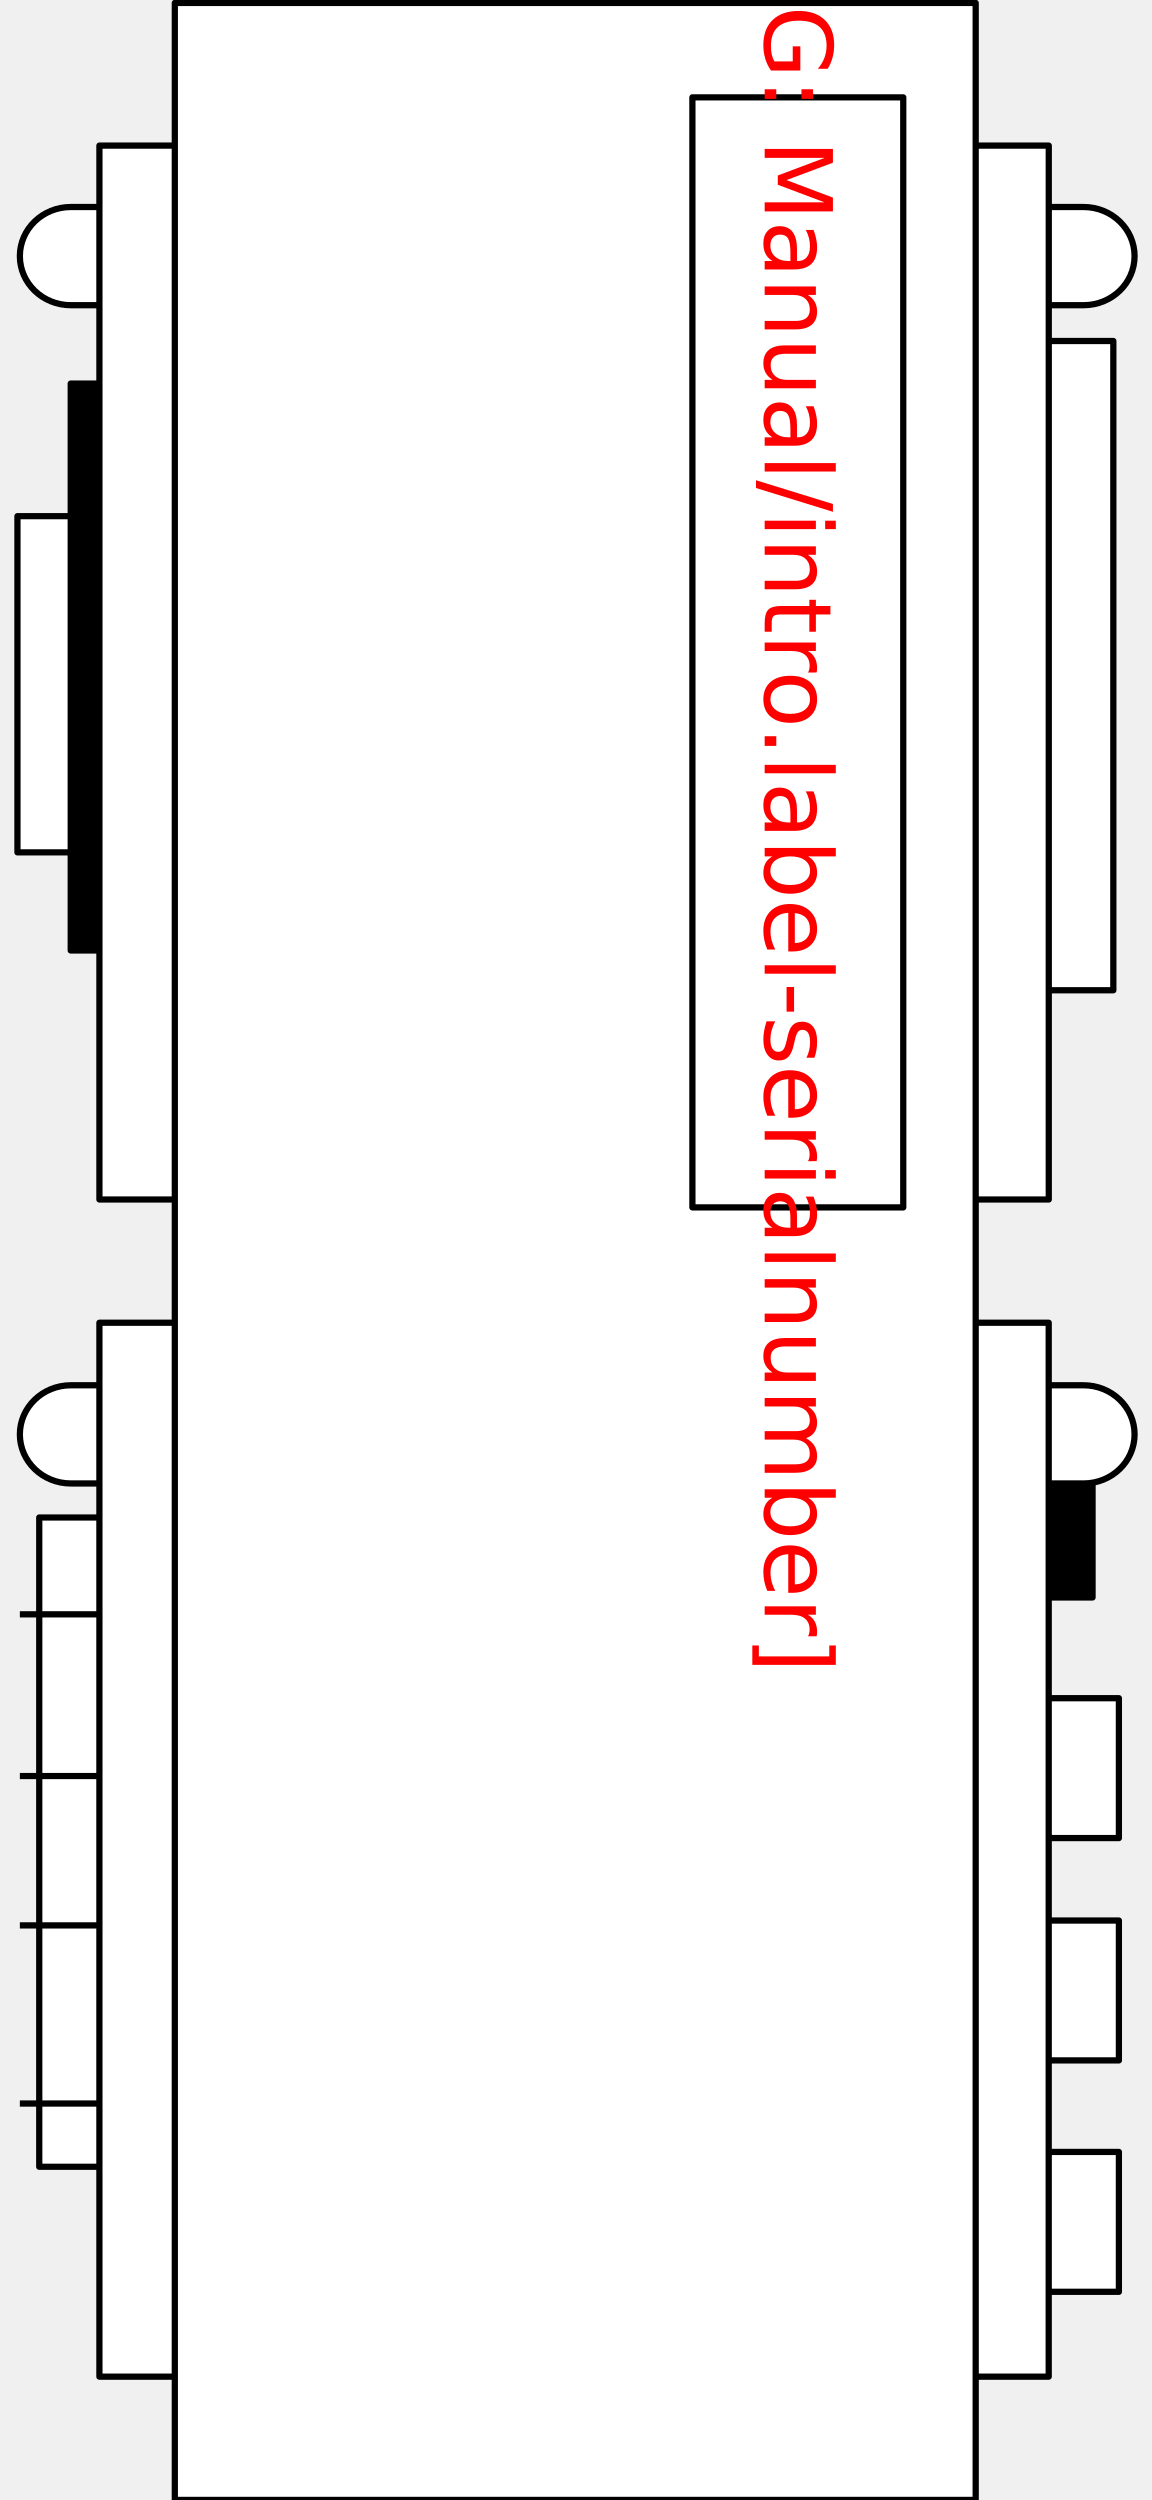
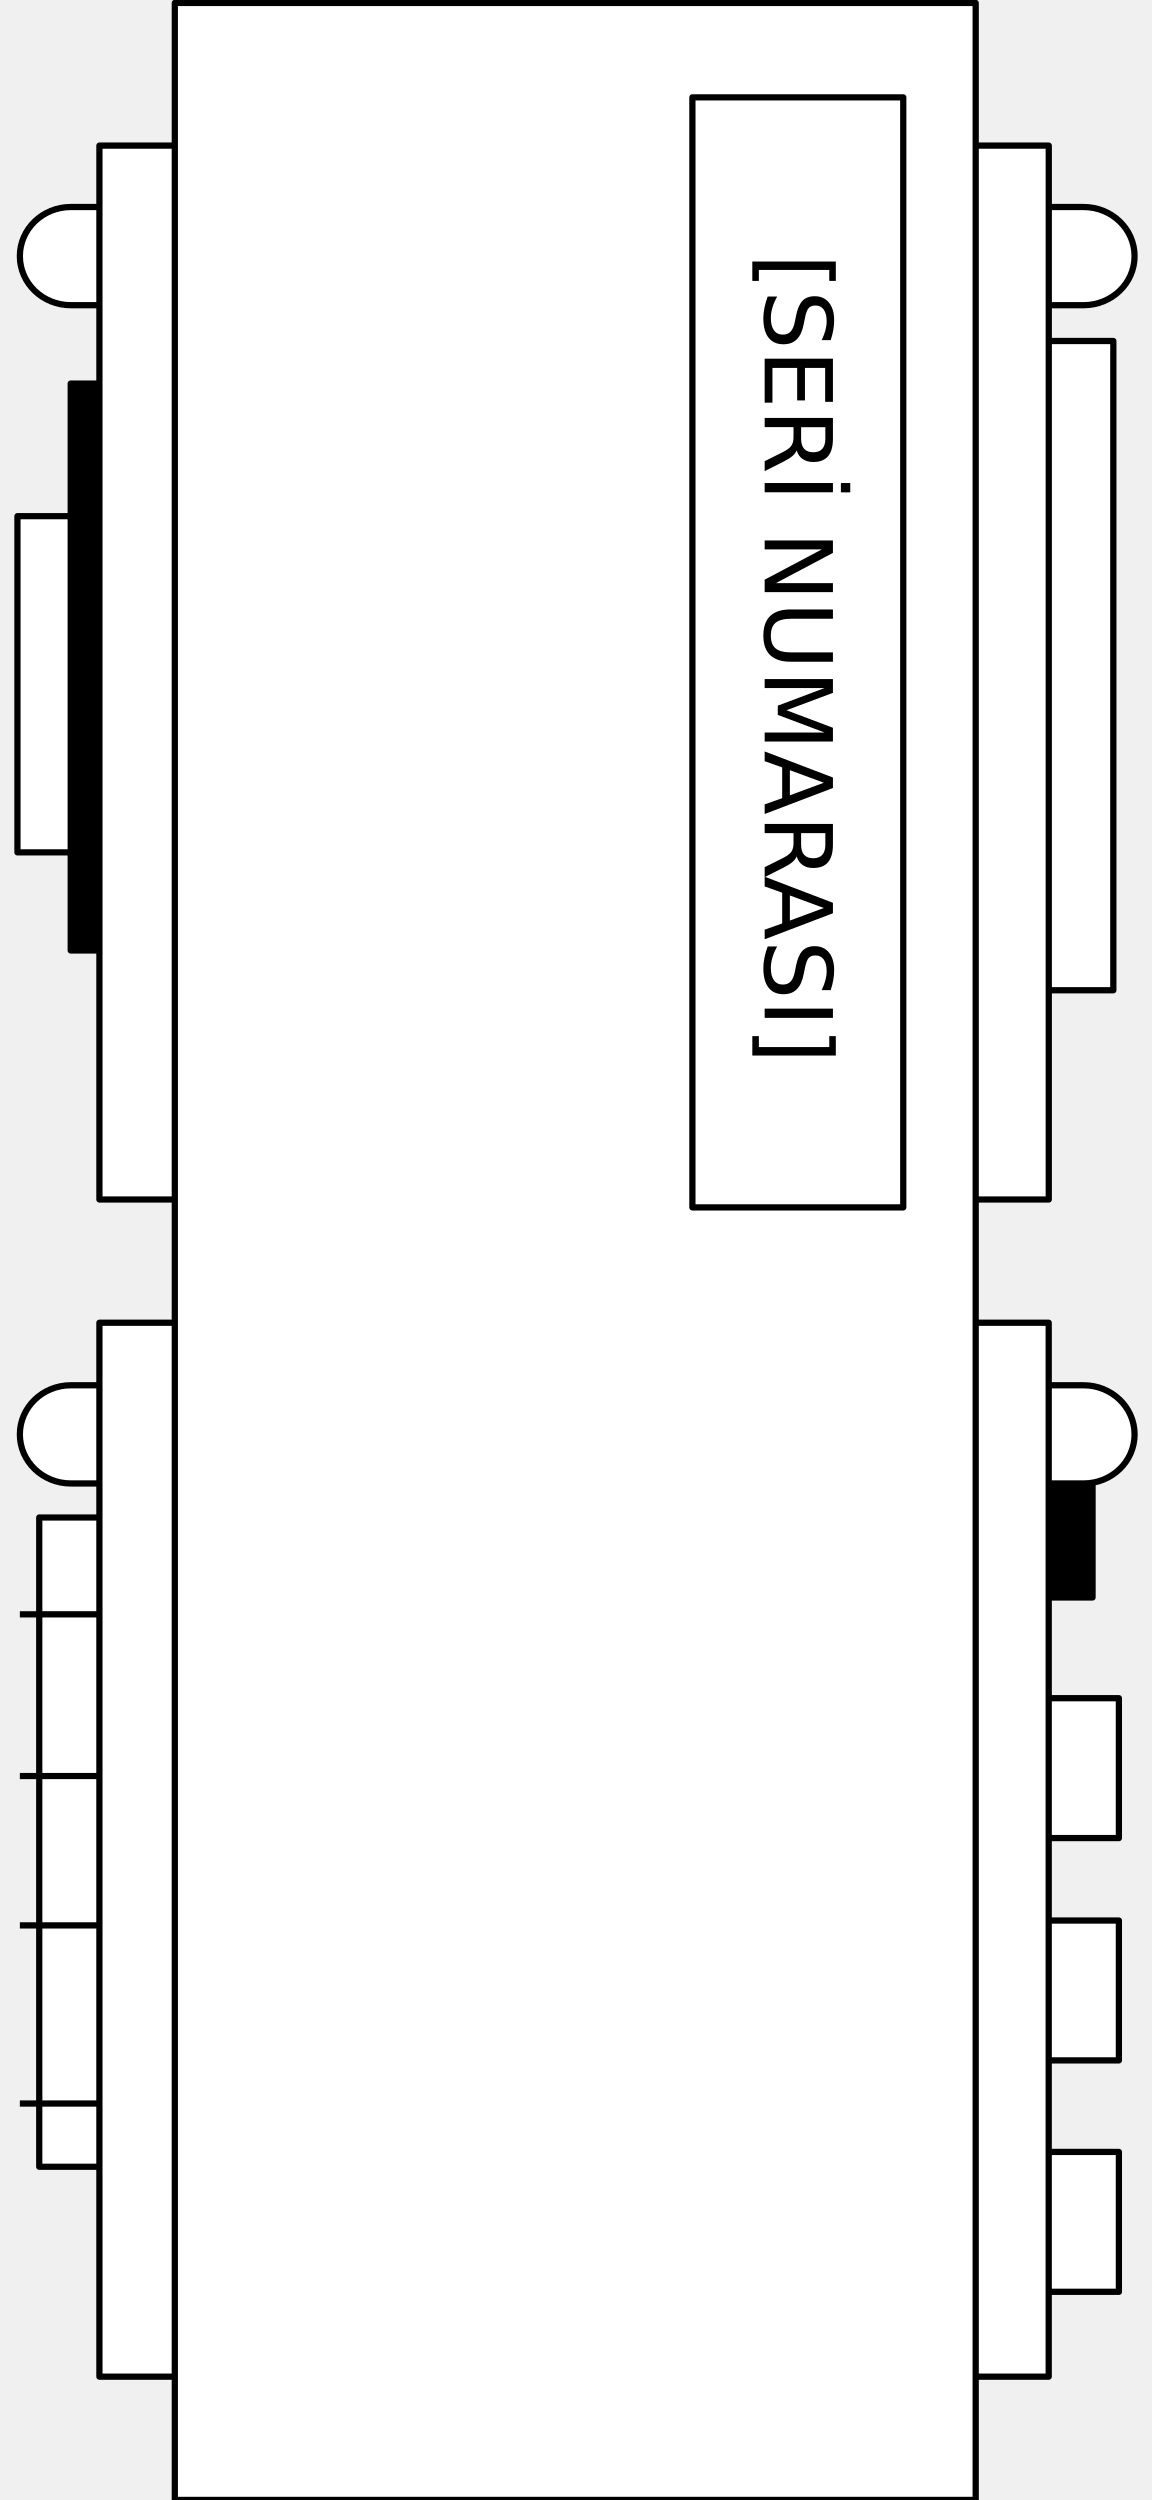
<svg xmlns="http://www.w3.org/2000/svg" id="svg97" stroke-miterlimit="10" stroke-linecap="square" stroke="none" fill="none" viewBox="0.0 0.0 369.0 801.0" version="1.1">
  <defs id="defs101" />
  <clipPath id="p.0">
    <path id="path2" clip-rule="nonzero" d="m0 0l369.0 0l0 801.0l-369.0 0l0 -801.0z" />
  </clipPath>
  <g id="g91" clip-path="url(#p.0)">
    <path style="fill:#000000;fill-opacity:0;fill-rule:nonzero" id="path5" d="M 0,0 H 369.108 V 801.916 H 0 Z" />
    <path style="fill:#000000;fill-rule:nonzero" id="path7" d="m 248.575,444.265 h 101.48 v 67.559 H 248.575 Z" />
    <path style="fill-rule:nonzero;stroke:#000000;stroke-width:2;stroke-linecap:butt;stroke-linejoin:round" id="path9" d="m 248.575,444.265 h 101.48 v 67.559 H 248.575 Z" />
    <path style="fill:#ffffff;fill-rule:nonzero" id="path11" d="m 289.405,109.255 h 67.307 v 208.031 h -67.307 z" />
    <path style="fill-rule:nonzero;stroke:#000000;stroke-width:2;stroke-linecap:butt;stroke-linejoin:round" id="path13" d="m 289.405,109.255 h 67.307 v 208.031 h -67.307 z" />
    <path style="fill:#ffffff;fill-rule:nonzero" id="path15" d="M 5.59,165.383 H 53.306 V 273.1 H 5.59 Z" />
    <path style="fill-rule:nonzero;stroke:#000000;stroke-width:2;stroke-linecap:butt;stroke-linejoin:round" id="path17" d="M 5.59,165.383 H 53.306 V 273.1 H 5.59 Z" />
    <path style="fill:#ffffff;fill-rule:nonzero" id="path19" d="m 278.362,66.328 h 68.828 v 0 c 9.017,0 16.326,7.042 16.326,15.729 0,8.687 -7.309,15.729 -16.326,15.729 h -68.828 v 0 c -9.017,0 -16.326,-7.042 -16.326,-15.729 0,-8.687 7.309,-15.729 16.326,-15.729 z" />
    <path style="fill-rule:nonzero;stroke:#000000;stroke-width:2;stroke-linecap:butt;stroke-linejoin:round" id="path21" d="m 278.362,66.328 h 68.828 v 0 c 9.017,0 16.326,7.042 16.326,15.729 0,8.687 -7.309,15.729 -16.326,15.729 h -68.828 v 0 c -9.017,0 -16.326,-7.042 -16.326,-15.729 0,-8.687 7.309,-15.729 16.326,-15.729 z" />
    <path style="fill:#ffffff;fill-rule:nonzero" id="path23" d="m 12.575,486.205 h 67.307 v 208.031 h -67.307 z" />
    <path style="fill-rule:nonzero;stroke:#000000;stroke-width:2;stroke-linecap:butt;stroke-linejoin:round" id="path25" d="m 12.575,486.205 h 67.307 v 208.031 h -67.307 z" />
    <path style="fill:#ffffff;fill-rule:nonzero" id="path27" d="m 243.869,46.651 h 92.157 V 384.32 h -92.157 z" />
    <path style="fill-rule:nonzero;stroke:#000000;stroke-width:2;stroke-linecap:butt;stroke-linejoin:round" id="path29" d="m 243.869,46.651 h 92.157 V 384.32 h -92.157 z" />
    <path style="fill:#000000;fill-rule:nonzero" id="path31" d="M 22.659,122.898 H 101.746 V 304.535 H 22.659 Z" />
    <path style="fill-rule:nonzero;stroke:#000000;stroke-width:2;stroke-linecap:butt;stroke-linejoin:round" id="path33" d="M 22.659,122.898 H 101.746 V 304.535 H 22.659 Z" />
    <path style="fill:#ffffff;fill-rule:nonzero" id="path35" d="m 22.689,66.328 h 68.828 v 0 c 9.017,0 16.326,7.042 16.326,15.729 0,8.687 -7.309,15.729 -16.326,15.729 h -68.828 v 0 c -9.017,0 -16.326,-7.042 -16.326,-15.729 0,-8.687 7.309,-15.729 16.326,-15.729 z" />
    <path style="fill-rule:nonzero;stroke:#000000;stroke-width:2;stroke-linecap:butt;stroke-linejoin:round" id="path37" d="m 22.689,66.328 h 68.828 v 0 c 9.017,0 16.326,7.042 16.326,15.729 0,8.687 -7.309,15.729 -16.326,15.729 h -68.828 v 0 c -9.017,0 -16.326,-7.042 -16.326,-15.729 0,-8.687 7.309,-15.729 16.326,-15.729 z" />
    <path style="fill:#ffffff;fill-rule:nonzero" id="path39" d="m 22.689,443.843 h 68.828 v 0 c 9.017,0 16.326,7.042 16.326,15.729 0,8.687 -7.309,15.729 -16.326,15.729 h -68.828 v 0 c -9.017,0 -16.326,-7.042 -16.326,-15.729 0,-8.687 7.309,-15.729 16.326,-15.729 z" />
    <path style="fill-rule:nonzero;stroke:#000000;stroke-width:2;stroke-linecap:butt;stroke-linejoin:round" id="path41" d="m 22.689,443.843 h 68.828 v 0 c 9.017,0 16.326,7.042 16.326,15.729 0,8.687 -7.309,15.729 -16.326,15.729 h -68.828 v 0 c -9.017,0 -16.326,-7.042 -16.326,-15.729 0,-8.687 7.309,-15.729 16.326,-15.729 z" />
    <path style="fill:#ffffff;fill-rule:nonzero" id="path43" d="M 31.854,46.651 H 86.814 V 384.32 H 31.854 Z" />
    <path style="fill-rule:nonzero;stroke:#000000;stroke-width:2;stroke-linecap:butt;stroke-linejoin:round" id="path45" d="M 31.854,46.651 H 86.814 V 384.32 H 31.854 Z" />
    <path style="fill:#ffffff;fill-rule:nonzero" id="path47" d="m 278.364,443.843 h 68.828 v 0 c 9.017,0 16.326,7.042 16.326,15.729 0,8.687 -7.309,15.729 -16.326,15.729 h -68.828 v 0 c -9.017,0 -16.326,-7.042 -16.326,-15.729 0,-8.687 7.309,-15.729 16.326,-15.729 z" />
    <path style="fill-rule:nonzero;stroke:#000000;stroke-width:2;stroke-linecap:butt;stroke-linejoin:round" id="path49" d="m 278.364,443.843 h 68.828 v 0 c 9.017,0 16.326,7.042 16.326,15.729 0,8.687 -7.309,15.729 -16.326,15.729 h -68.828 v 0 c -9.017,0 -16.326,-7.042 -16.326,-15.729 0,-8.687 7.309,-15.729 16.326,-15.729 z" />
    <path style="fill:#ffffff;fill-rule:nonzero" id="path51" d="M 251.847,615.338 H 358.492 V 660.157 H 251.847 Z" />
    <path style="fill-rule:nonzero;stroke:#000000;stroke-width:2;stroke-linecap:butt;stroke-linejoin:round" id="path53" d="M 251.847,615.338 H 358.492 V 660.157 H 251.847 Z" />
    <path style="fill:#ffffff;fill-rule:nonzero" id="path55" d="m 251.847,544.102 h 106.646 v 44.819 H 251.847 Z" />
    <path style="fill-rule:nonzero;stroke:#000000;stroke-width:2;stroke-linecap:butt;stroke-linejoin:round" id="path57" d="m 251.847,544.102 h 106.646 v 44.819 H 251.847 Z" />
    <path style="fill:#ffffff;fill-rule:nonzero" id="path59" d="m 251.847,689.48 h 106.646 v 44.819 H 251.847 Z" />
    <path style="fill-rule:nonzero;stroke:#000000;stroke-width:2;stroke-linecap:butt;stroke-linejoin:round" id="path61" d="m 251.847,689.48 h 106.646 v 44.819 H 251.847 Z" />
    <path style="fill:#000000;fill-opacity:0;fill-rule:nonzero" id="path63" d="m 6.362,517.228 h 24.882" />
    <path style="fill-rule:nonzero;stroke:#000000;stroke-width:2;stroke-linecap:butt;stroke-linejoin:round" id="path65" d="m 6.362,517.228 h 24.882" />
    <path style="fill:#000000;fill-opacity:0;fill-rule:nonzero" id="path67" d="m 6.362,569.038 h 24.882" />
    <path style="fill-rule:nonzero;stroke:#000000;stroke-width:2;stroke-linecap:butt;stroke-linejoin:round" id="path69" d="m 6.362,569.038 h 24.882" />
    <path style="fill:#000000;fill-opacity:0;fill-rule:nonzero" id="path71" d="m 6.362,616.895 h 24.882" />
    <path style="fill-rule:nonzero;stroke:#000000;stroke-width:2;stroke-linecap:butt;stroke-linejoin:round" id="path73" d="m 6.362,616.895 h 24.882" />
    <path style="fill:#000000;fill-opacity:0;fill-rule:nonzero" id="path75" d="M 6.362,673.976 H 32" />
    <path style="fill-rule:nonzero;stroke:#000000;stroke-width:2;stroke-linecap:butt;stroke-linejoin:round" id="path77" d="M 6.362,673.976 H 32" />
    <path style="fill:#ffffff;fill-rule:nonzero" id="path79" d="m 31.85,423.808 h 304.158 V 761.478 H 31.85 Z" />
    <path style="fill-rule:nonzero;stroke:#000000;stroke-width:2;stroke-linecap:butt;stroke-linejoin:round" id="path81" d="m 31.85,423.808 h 304.158 V 761.478 H 31.85 Z" />
    <path style="fill:#ffffff;fill-rule:nonzero" id="path83" d="M 56.011,0.942 H 312.61 V 800.974 H 56.011 Z" />
    <path style="fill-rule:nonzero;stroke:#000000;stroke-width:2;stroke-linecap:butt;stroke-linejoin:round" id="path85" d="M 56.011,0.942 H 312.61 V 800.974 H 56.011 Z" />
    <path style="fill:#000000;fill-opacity:0;fill-rule:nonzero" id="path87" d="M 289.404,31.199 V 346.853 H 221.845 V 31.199 Z" />
    <path style="fill-rule:nonzero;stroke:#000000;stroke-width:2;stroke-linecap:butt;stroke-linejoin:round" id="path89" d="M 289.404,31.199 V 386.853 H 221.845 V 31.199 Z" />
  </g>
-   <g id="text95" style="font-size:30px;font-family:sans-serif;text-anchor:middle;fill:#000000" transform="rotate(90)" aria-label="[MISSING: Manual/intro.label-serialnumber]">
-     <path id="path105" style="fill:#ff0000" d="m -111.441,-267.793 h 6.211 v 2.095 h -3.516 v 22.559 h 3.516 v 2.095 h -6.211 z" />
-     <path id="path107" style="fill:#ff0000" d="m -99.356,-266.87 h 4.409 l 5.581,14.883 5.61,-14.883 h 4.409 V -245 h -2.886 v -19.204 l -5.64,15 h -2.974 l -5.64,-15 V -245 h -2.871 z" />
-     <path id="path109" style="fill:#ff0000" d="m -73.458,-266.87 h 2.959 V -245 h -2.959 z" />
-     <path id="path111" style="fill:#ff0000" d="m -51.5,-266.152 v 2.886 q -1.685,-0.806 -3.179,-1.201 -1.494,-0.396 -2.886,-0.396 -2.417,0 -3.735,0.938 -1.304,0.938 -1.304,2.666 0,1.45 0.864,2.197 0.879,0.732 3.311,1.187 l 1.787,0.366 q 3.311,0.63 4.878,2.227 1.582,1.582 1.582,4.248 0,3.179 -2.139,4.819 -2.124,1.641 -6.24,1.641 -1.553,0 -3.311,-0.352 -1.743,-0.352 -3.618,-1.04 v -3.047 q 1.802,1.011 3.53,1.523 1.729,0.513 3.398,0.513 2.534,0 3.911,-0.996 1.377,-0.996 1.377,-2.842 0,-1.611 -0.996,-2.52 -0.981,-0.908 -3.237,-1.362 l -1.802,-0.352 q -3.311,-0.659 -4.79,-2.065 -1.479,-1.406 -1.479,-3.911 0,-2.9 2.036,-4.57 2.051,-1.67 5.64,-1.67 1.538,0 3.135,0.278 1.597,0.278 3.267,0.835 z" />
-     <path id="path113" style="fill:#ff0000" d="m -32.457,-266.152 v 2.886 q -1.685,-0.806 -3.179,-1.201 -1.494,-0.396 -2.886,-0.396 -2.417,0 -3.735,0.938 -1.304,0.938 -1.304,2.666 0,1.45 0.864,2.197 0.879,0.732 3.311,1.187 l 1.787,0.366 q 3.311,0.63 4.878,2.227 1.582,1.582 1.582,4.248 0,3.179 -2.139,4.819 -2.124,1.641 -6.24,1.641 -1.553,0 -3.311,-0.352 -1.743,-0.352 -3.618,-1.04 v -3.047 q 1.802,1.011 3.53,1.523 1.729,0.513 3.398,0.513 2.534,0 3.911,-0.996 1.377,-0.996 1.377,-2.842 0,-1.611 -0.996,-2.52 -0.981,-0.908 -3.237,-1.362 l -1.802,-0.352 q -3.311,-0.659 -4.79,-2.065 -1.479,-1.406 -1.479,-3.911 0,-2.9 2.036,-4.57 2.051,-1.67 5.64,-1.67 1.538,0 3.135,0.278 1.597,0.278 3.267,0.835 z" />
-     <path id="path115" style="fill:#ff0000" d="m -26.524,-266.87 h 2.959 V -245 h -2.959 z" />
-     <path id="path117" style="fill:#ff0000" d="m -17.677,-266.87 h 3.984 l 9.697,18.296 v -18.296 h 2.871 V -245 h -3.984 l -9.697,-18.296 V -245 h -2.871 z" />
-     <path id="path119" style="fill:#ff0000" d="m 19.677,-248.12 v -5.874 h -4.834 v -2.432 h 7.764 v 9.39 q -1.714,1.216 -3.779,1.846 -2.065,0.615 -4.409,0.615 -5.127,0 -8.027,-2.988 -2.886,-3.003 -2.886,-8.35 0,-5.361 2.886,-8.35 2.9,-3.003 8.027,-3.003 2.139,0 4.058,0.527 1.934,0.527 3.56,1.553 v 3.149 q -1.641,-1.392 -3.486,-2.095 -1.846,-0.703 -3.882,-0.703 -4.014,0 -6.035,2.241 -2.007,2.241 -2.007,6.68 0,4.424 2.007,6.665 2.021,2.241 6.035,2.241 1.567,0 2.798,-0.264 1.23,-0.278 2.212,-0.85 z" />
-     <path id="path121" style="fill:#ff0000" d="m 28.598,-248.721 h 3.091 V -245 h -3.091 z m 0,-11.792 h 3.091 v 3.721 h -3.091 z" />
-     <path id="path123" style="fill:#ff0000" d="m 47.714,-266.87 h 4.409 l 5.581,14.883 5.61,-14.883 h 4.409 V -245 h -2.886 v -19.204 l -5.64,15 h -2.974 l -5.64,-15 V -245 h -2.871 z" />
-     <path id="path125" style="fill:#ff0000" d="m 80.951,-253.247 q -3.267,0 -4.526,0.747 -1.26,0.747 -1.26,2.549 0,1.436 0.938,2.285 0.952,0.835 2.578,0.835 2.241,0 3.589,-1.582 1.362,-1.597 1.362,-4.233 v -0.601 z m 5.376,-1.113 V -245 h -2.695 v -2.49 q -0.923,1.494 -2.3,2.212 -1.377,0.703 -3.369,0.703 -2.52,0 -4.014,-1.406 -1.479,-1.421 -1.479,-3.794 0,-2.769 1.846,-4.175 1.86,-1.406 5.537,-1.406 h 3.779 v -0.264 q 0,-1.86 -1.23,-2.871 -1.216,-1.025 -3.428,-1.025 -1.406,0 -2.739,0.337 -1.333,0.337 -2.563,1.011 v -2.49 q 1.479,-0.571 2.871,-0.85 1.392,-0.293 2.71,-0.293 3.56,0 5.317,1.846 1.758,1.846 1.758,5.596 z" />
-     <path id="path127" style="fill:#ff0000" d="M 105.531,-254.902 V -245 h -2.695 v -9.814 q 0,-2.329 -0.908,-3.486 -0.908,-1.157 -2.725,-1.157 -2.183,0 -3.442,1.392 -1.26,1.392 -1.26,3.794 V -245 h -2.71 v -16.406 h 2.71 v 2.549 q 0.967,-1.479 2.271,-2.212 1.318,-0.732 3.032,-0.732 2.827,0 4.277,1.758 1.45,1.743 1.45,5.142 z" />
-     <path id="path129" style="fill:#ff0000" d="m 110.658,-251.475 v -9.932 h 2.695 v 9.829 q 0,2.329 0.908,3.501 0.908,1.157 2.725,1.157 2.183,0 3.442,-1.392 1.274,-1.392 1.274,-3.794 v -9.302 h 2.695 V -245 h -2.695 v -2.52 q -0.981,1.494 -2.285,2.227 -1.289,0.718 -3.003,0.718 -2.827,0 -4.292,-1.758 -1.465,-1.758 -1.465,-5.142 z m 6.782,-10.327 z" />
-     <path id="path131" style="fill:#ff0000" d="m 137.436,-253.247 q -3.267,0 -4.526,0.747 -1.26,0.747 -1.26,2.549 0,1.436 0.938,2.285 0.952,0.835 2.578,0.835 2.241,0 3.589,-1.582 1.362,-1.597 1.362,-4.233 v -0.601 z m 5.376,-1.113 V -245 h -2.695 v -2.49 q -0.923,1.494 -2.3,2.212 -1.377,0.703 -3.369,0.703 -2.52,0 -4.014,-1.406 -1.479,-1.421 -1.479,-3.794 0,-2.769 1.846,-4.175 1.86,-1.406 5.537,-1.406 h 3.779 v -0.264 q 0,-1.86 -1.23,-2.871 -1.216,-1.025 -3.428,-1.025 -1.406,0 -2.739,0.337 -1.333,0.337 -2.563,1.011 v -2.49 q 1.48,-0.571 2.871,-0.85 1.392,-0.293 2.71,-0.293 3.56,0 5.317,1.846 1.758,1.846 1.758,5.596 z" />
-     <path id="path133" style="fill:#ff0000" d="m 148.378,-267.793 h 2.695 V -245 h -2.695 z" />
-     <path id="path135" style="fill:#ff0000" d="m 161.488,-266.87 h 2.49 l -7.617,24.653 h -2.49 z" />
-     <path id="path137" style="fill:#ff0000" d="m 166.835,-261.406 h 2.695 V -245 h -2.695 z m 0,-6.387 h 2.695 v 3.413 h -2.695 z" />
-     <path id="path139" style="fill:#ff0000" d="M 188.793,-254.902 V -245 h -2.695 v -9.814 q 0,-2.329 -0.908,-3.486 -0.908,-1.157 -2.725,-1.157 -2.183,0 -3.442,1.392 -1.26,1.392 -1.26,3.794 V -245 h -2.71 v -16.406 h 2.71 v 2.549 q 0.967,-1.479 2.271,-2.212 1.318,-0.732 3.032,-0.732 2.827,0 4.277,1.758 1.45,1.743 1.45,5.142 z" />
-     <path id="path141" style="fill:#ff0000" d="m 196.864,-266.064 v 4.658 h 5.552 v 2.095 h -5.552 v 8.906 q 0,2.007 0.542,2.578 0.557,0.571 2.241,0.571 h 2.769 V -245 h -2.769 q -3.12,0 -4.307,-1.157 -1.187,-1.172 -1.187,-4.248 v -8.906 h -1.978 v -2.095 h 1.978 v -4.658 z" />
-     <path id="path143" style="fill:#ff0000" d="m 215.482,-258.887 q -0.454,-0.264 -0.996,-0.381 -0.527,-0.132 -1.172,-0.132 -2.285,0 -3.516,1.494 -1.216,1.479 -1.216,4.263 V -245 h -2.71 v -16.406 h 2.71 v 2.549 q 0.85,-1.494 2.212,-2.212 1.362,-0.732 3.311,-0.732 0.278,0 0.615,0.044 0.337,0.029 0.747,0.103 z" />
-     <path id="path145" style="fill:#ff0000" d="m 224.052,-259.517 q -2.168,0 -3.428,1.699 -1.26,1.685 -1.26,4.629 0,2.944 1.245,4.644 1.26,1.685 3.442,1.685 2.153,0 3.413,-1.699 1.26,-1.699 1.26,-4.629 0,-2.915 -1.26,-4.614 -1.26,-1.714 -3.413,-1.714 z m 0,-2.285 q 3.516,0 5.522,2.285 2.007,2.285 2.007,6.328 0,4.028 -2.007,6.328 -2.007,2.285 -5.522,2.285 -3.53,0 -5.537,-2.285 -1.992,-2.3 -1.992,-6.328 0,-4.043 1.992,-6.328 2.007,-2.285 5.537,-2.285 z" />
-     <path id="path147" style="fill:#ff0000" d="m 235.888,-248.721 h 3.091 V -245 h -3.091 z" />
-     <path id="path149" style="fill:#ff0000" d="m 245.058,-267.793 h 2.695 V -245 h -2.695 z" />
-     <path id="path151" style="fill:#ff0000" d="m 260.834,-253.247 q -3.267,0 -4.526,0.747 -1.26,0.747 -1.26,2.549 0,1.436 0.938,2.285 0.952,0.835 2.578,0.835 2.241,0 3.589,-1.582 1.362,-1.597 1.362,-4.233 v -0.601 z m 5.376,-1.113 V -245 h -2.695 v -2.49 q -0.923,1.494 -2.3,2.212 -1.377,0.703 -3.369,0.703 -2.52,0 -4.014,-1.406 -1.479,-1.421 -1.479,-3.794 0,-2.769 1.846,-4.175 1.86,-1.406 5.537,-1.406 h 3.779 v -0.264 q 0,-1.86 -1.23,-2.871 -1.216,-1.025 -3.428,-1.025 -1.406,0 -2.739,0.337 -1.333,0.337 -2.563,1.011 v -2.49 q 1.479,-0.571 2.871,-0.85 1.392,-0.293 2.71,-0.293 3.56,0 5.317,1.846 1.758,1.846 1.758,5.596 z" />
-     <path id="path153" style="fill:#ff0000" d="m 283.554,-253.188 q 0,-2.974 -1.23,-4.658 -1.216,-1.699 -3.354,-1.699 -2.139,0 -3.369,1.699 -1.216,1.685 -1.216,4.658 0,2.974 1.216,4.673 1.23,1.685 3.369,1.685 2.139,0 3.354,-1.685 1.23,-1.699 1.23,-4.673 z m -9.17,-5.728 q 0.85,-1.465 2.139,-2.168 1.304,-0.718 3.105,-0.718 2.988,0 4.849,2.373 1.875,2.373 1.875,6.24 0,3.867 -1.875,6.24 -1.86,2.373 -4.849,2.373 -1.802,0 -3.105,-0.703 -1.289,-0.718 -2.139,-2.183 V -245 h -2.71 v -22.793 h 2.71 z" />
-     <path id="path155" style="fill:#ff0000" d="m 304.853,-253.877 v 1.318 h -12.393 q 0.176,2.783 1.67,4.248 1.509,1.45 4.189,1.45 1.553,0 3.003,-0.381 1.465,-0.381 2.9,-1.143 v 2.549 q -1.45,0.615 -2.974,0.938 -1.523,0.322 -3.091,0.322 -3.926,0 -6.226,-2.285 -2.285,-2.285 -2.285,-6.182 0,-4.028 2.168,-6.387 2.183,-2.373 5.874,-2.373 3.311,0 5.229,2.139 1.934,2.124 1.934,5.786 z m -2.695,-0.791 q -0.029,-2.212 -1.245,-3.53 -1.201,-1.318 -3.193,-1.318 -2.256,0 -3.618,1.274 -1.348,1.274 -1.553,3.589 z" />
-     <path id="path157" style="fill:#ff0000" d="m 309.276,-267.793 h 2.695 V -245 h -2.695 z" />
-     <path id="path159" style="fill:#ff0000" d="m 316.234,-254.419 h 7.896 v 2.402 h -7.896 z" />
-     <path id="path161" style="fill:#ff0000" d="m 338.896,-260.923 v 2.549 q -1.143,-0.586 -2.373,-0.879 -1.23,-0.293 -2.549,-0.293 -2.007,0 -3.018,0.615 -0.996,0.615 -0.996,1.846 0,0.938 0.718,1.479 0.718,0.527 2.886,1.011 l 0.923,0.205 q 2.871,0.615 4.072,1.743 1.216,1.113 1.216,3.12 0,2.285 -1.816,3.618 -1.802,1.333 -4.966,1.333 -1.318,0 -2.754,-0.264 -1.421,-0.249 -3.003,-0.762 v -2.783 q 1.494,0.776 2.944,1.172 1.45,0.381 2.871,0.381 1.904,0 2.93,-0.645 1.025,-0.659 1.025,-1.846 0,-1.099 -0.747,-1.685 -0.732,-0.586 -3.237,-1.128 l -0.938,-0.22 q -2.505,-0.527 -3.618,-1.611 -1.113,-1.099 -1.113,-3.003 0,-2.314 1.641,-3.574 1.641,-1.26 4.658,-1.26 1.494,0 2.812,0.22 1.318,0.22 2.432,0.659 z" />
-     <path id="path163" style="fill:#ff0000" d="m 358.114,-253.877 v 1.318 h -12.393 q 0.176,2.783 1.67,4.248 1.509,1.45 4.189,1.45 1.553,0 3.003,-0.381 1.465,-0.381 2.9,-1.143 v 2.549 q -1.45,0.615 -2.974,0.938 -1.523,0.322 -3.091,0.322 -3.926,0 -6.226,-2.285 -2.285,-2.285 -2.285,-6.182 0,-4.028 2.168,-6.387 2.183,-2.373 5.874,-2.373 3.311,0 5.229,2.139 1.934,2.124 1.934,5.786 z m -2.695,-0.791 q -0.029,-2.212 -1.245,-3.53 -1.201,-1.318 -3.193,-1.318 -2.256,0 -3.618,1.274 -1.348,1.274 -1.553,3.589 z" />
-     <path id="path165" style="fill:#ff0000" d="m 372.045,-258.887 q -0.454,-0.264 -0.996,-0.381 -0.527,-0.132 -1.172,-0.132 -2.285,0 -3.516,1.494 -1.216,1.479 -1.216,4.263 V -245 h -2.71 v -16.406 h 2.71 v 2.549 q 0.85,-1.494 2.212,-2.212 1.362,-0.732 3.311,-0.732 0.278,0 0.615,0.044 0.337,0.029 0.747,0.103 z" />
-     <path id="path167" style="fill:#ff0000" d="m 374.901,-261.406 h 2.695 V -245 h -2.695 z m 0,-6.387 h 2.695 v 3.413 h -2.695 z" />
-     <path id="path169" style="fill:#ff0000" d="m 390.678,-253.247 q -3.267,0 -4.526,0.747 -1.26,0.747 -1.26,2.549 0,1.436 0.938,2.285 0.952,0.835 2.578,0.835 2.241,0 3.589,-1.582 1.362,-1.597 1.362,-4.233 v -0.601 z m 5.376,-1.113 V -245 h -2.695 v -2.49 q -0.923,1.494 -2.3,2.212 -1.377,0.703 -3.369,0.703 -2.52,0 -4.014,-1.406 -1.479,-1.421 -1.479,-3.794 0,-2.769 1.846,-4.175 1.86,-1.406 5.537,-1.406 h 3.779 v -0.264 q 0,-1.86 -1.23,-2.871 -1.216,-1.025 -3.428,-1.025 -1.406,0 -2.739,0.337 -1.333,0.337 -2.563,1.011 v -2.49 q 1.479,-0.571 2.871,-0.85 1.392,-0.293 2.71,-0.293 3.56,0 5.317,1.846 1.758,1.846 1.758,5.596 z" />
-     <path id="path171" style="fill:#ff0000" d="m 401.62,-267.793 h 2.695 V -245 h -2.695 z" />
-     <path id="path173" style="fill:#ff0000" d="M 423.578,-254.902 V -245 h -2.695 v -9.814 q 0,-2.329 -0.908,-3.486 -0.908,-1.157 -2.725,-1.157 -2.183,0 -3.442,1.392 -1.26,1.392 -1.26,3.794 V -245 h -2.71 v -16.406 h 2.71 v 2.549 q 0.967,-1.479 2.271,-2.212 1.318,-0.732 3.032,-0.732 2.827,0 4.277,1.758 1.45,1.743 1.45,5.142 z" />
-     <path id="path175" style="fill:#ff0000" d="m 428.705,-251.475 v -9.932 h 2.695 v 9.829 q 0,2.329 0.908,3.501 0.908,1.157 2.725,1.157 2.183,0 3.442,-1.392 1.274,-1.392 1.274,-3.794 v -9.302 h 2.695 V -245 H 439.75 v -2.52 q -0.981,1.494 -2.285,2.227 -1.289,0.718 -3.003,0.718 -2.827,0 -4.292,-1.758 -1.465,-1.758 -1.465,-5.142 z m 6.782,-10.327 z" />
-     <path id="path177" style="fill:#ff0000" d="m 460.8,-258.257 q 1.011,-1.816 2.417,-2.681 1.406,-0.864 3.311,-0.864 2.563,0 3.955,1.802 1.392,1.787 1.392,5.098 V -245 h -2.71 v -9.814 q 0,-2.358 -0.835,-3.501 -0.835,-1.143 -2.549,-1.143 -2.095,0 -3.311,1.392 -1.216,1.392 -1.216,3.794 V -245 h -2.71 v -9.814 q 0,-2.373 -0.835,-3.501 -0.835,-1.143 -2.578,-1.143 -2.065,0 -3.281,1.406 -1.216,1.392 -1.216,3.779 V -245 h -2.71 v -16.406 h 2.71 v 2.549 q 0.923,-1.509 2.212,-2.227 1.289,-0.718 3.062,-0.718 1.787,0 3.032,0.908 1.26,0.908 1.86,2.637 z" />
-     <path id="path179" style="fill:#ff0000" d="m 489.042,-253.188 q 0,-2.974 -1.23,-4.658 -1.216,-1.699 -3.354,-1.699 -2.139,0 -3.369,1.699 -1.216,1.685 -1.216,4.658 0,2.974 1.216,4.673 1.23,1.685 3.369,1.685 2.139,0 3.354,-1.685 1.23,-1.699 1.23,-4.673 z m -9.17,-5.728 q 0.85,-1.465 2.139,-2.168 1.304,-0.718 3.105,-0.718 2.988,0 4.849,2.373 1.875,2.373 1.875,6.24 0,3.867 -1.875,6.24 -1.86,2.373 -4.849,2.373 -1.802,0 -3.105,-0.703 -1.289,-0.718 -2.139,-2.183 V -245 h -2.71 v -22.793 h 2.71 z" />
-     <path id="path181" style="fill:#ff0000" d="m 510.341,-253.877 v 1.318 h -12.393 q 0.176,2.783 1.67,4.248 1.509,1.45 4.189,1.45 1.553,0 3.003,-0.381 1.465,-0.381 2.9,-1.143 v 2.549 q -1.45,0.615 -2.974,0.938 -1.523,0.322 -3.091,0.322 -3.926,0 -6.226,-2.285 -2.285,-2.285 -2.285,-6.182 0,-4.028 2.168,-6.387 2.183,-2.373 5.874,-2.373 3.311,0 5.229,2.139 1.934,2.124 1.934,5.786 z m -2.695,-0.791 q -0.029,-2.212 -1.245,-3.53 -1.201,-1.318 -3.193,-1.318 -2.256,0 -3.618,1.274 -1.348,1.274 -1.553,3.589 z" />
-     <path id="path183" style="fill:#ff0000" d="m 524.271,-258.887 q -0.454,-0.264 -0.996,-0.381 -0.527,-0.132 -1.172,-0.132 -2.285,0 -3.516,1.494 -1.216,1.479 -1.216,4.263 V -245 h -2.71 v -16.406 h 2.71 v 2.549 q 0.85,-1.494 2.212,-2.212 1.362,-0.732 3.311,-0.732 0.278,0 0.615,0.044 0.337,0.029 0.747,0.103 z" />
-     <path id="path185" style="fill:#ff0000" d="m 533.427,-267.793 v 26.748 h -6.211 v -2.095 h 3.501 v -22.559 h -3.501 v -2.095 z" />
+   <g id="text95" style="font-size:30px;font-family:'DejaVu Sans', sans-serif;text-anchor:middle;fill:#000000" transform="rotate(90)" aria-label="[SERİ NUMARASI]">
+     <path id="path105" style="" d="m 83.793,-267.793 h 6.211 v 2.095 h -3.516 v 22.559 h 3.516 v 2.095 h -6.211 z" />
+     <path id="path107" style="" d="m 108.988,-266.152 v 2.886 q -1.685,-0.806 -3.179,-1.201 -1.494,-0.396 -2.886,-0.396 -2.417,0 -3.735,0.938 -1.304,0.938 -1.304,2.666 0,1.45 0.864,2.197 0.879,0.732 3.311,1.187 l 1.787,0.366 q 3.311,0.63 4.878,2.227 1.582,1.582 1.582,4.248 0,3.179 -2.139,4.819 -2.124,1.641 -6.24,1.641 -1.553,0 -3.311,-0.352 -1.743,-0.352 -3.618,-1.04 v -3.047 q 1.802,1.011 3.53,1.523 1.729,0.513 3.398,0.513 2.534,0 3.911,-0.996 1.377,-0.996 1.377,-2.842 0,-1.611 -0.996,-2.52 -0.981,-0.908 -3.237,-1.362 l -1.802,-0.352 q -3.311,-0.659 -4.79,-2.065 -1.479,-1.406 -1.479,-3.911 0,-2.9 2.036,-4.57 2.051,-1.67 5.64,-1.67 1.538,0 3.135,0.278 1.597,0.278 3.267,0.835 z" />
+     <path id="path109" style="" d="m 114.921,-266.87 h 13.828 v 2.49 h -10.869 v 6.475 h 10.415 v 2.49 h -10.415 v 7.925 H 129.013 V -245 h -14.092 z" />
+     <path id="path111" style="" d="m 144.276,-255.254 q 0.952,0.322 1.846,1.377 0.908,1.055 1.816,2.9 L 150.941,-245 h -3.179 l -2.798,-5.61 q -1.084,-2.197 -2.109,-2.915 -1.011,-0.718 -2.769,-0.718 h -3.223 V -245 h -2.959 v -21.87 h 6.68 q 3.75,0 5.596,1.567 1.846,1.567 1.846,4.731 0,2.065 -0.967,3.428 -0.952,1.362 -2.783,1.89 z m -7.412,-9.185 v 7.764 h 3.721 q 2.139,0 3.223,-0.981 1.099,-0.996 1.099,-2.915 0,-1.919 -1.099,-2.886 -1.084,-0.981 -3.223,-0.981 z" />
+     <path id="path113" style="" d="m 154.765,-266.87 h 2.959 V -245 h -2.959 z m 0,-5.552 h 2.988 v 3.003 h -2.988 z" />
+     <path id="path115" style="" d="m 173.163,-266.87 h 3.984 l 9.697,18.296 v -18.296 h 2.871 V -245 h -3.984 l -9.697,-18.296 V -245 h -2.871 z" />
+     <path id="path117" style="" d="m 195.268,-266.87 h 2.974 v 13.286 q 0,3.516 1.274,5.068 1.274,1.538 4.131,1.538 2.842,0 4.116,-1.538 1.274,-1.553 1.274,-5.068 v -13.286 h 2.974 v 13.652 q 0,4.277 -2.124,6.46 -2.109,2.183 -6.24,2.183 -4.146,0 -6.27,-2.183 -2.109,-2.183 -2.109,-6.46 z" />
+     <path id="path119" style="" d="m 217.577,-266.87 h 4.409 l 5.581,14.883 5.61,-14.883 h 4.409 V -245 h -2.886 v -19.204 l -5.64,15 h -2.974 l -5.64,-15 V -245 h -2.871 z" />
+     <path id="path121" style="" d="m 250.785,-263.955 -4.014,10.884 h 8.042 z m -1.67,-2.915 h 3.354 L 260.805,-245 h -3.076 l -1.992,-5.61 h -9.858 L 243.886,-245 h -3.12 z" />
+     <path id="path123" style="" d="m 274.354,-255.254 q 0.952,0.322 1.846,1.377 0.908,1.055 1.816,2.9 L 281.02,-245 h -3.179 l -2.798,-5.61 q -1.084,-2.197 -2.109,-2.915 -1.011,-0.718 -2.769,-0.718 h -3.223 V -245 h -2.959 v -21.87 h 6.68 q 3.75,0 5.596,1.567 1.846,1.567 1.846,4.731 0,2.065 -0.967,3.428 -0.952,1.362 -2.783,1.89 z m -7.412,-9.185 v 7.764 h 3.721 q 2.139,0 3.223,-0.981 1.099,-0.996 1.099,-2.915 0,-1.919 -1.099,-2.886 -1.084,-0.981 -3.223,-0.981 z" />
+     <path id="path125" style="" d="m 290.922,-263.955 -4.014,10.884 h 8.042 z m -1.67,-2.915 h 3.354 L 300.941,-245 h -3.076 l -1.992,-5.61 h -9.858 L 284.022,-245 h -3.12 z" />
+     <path id="path127" style="" d="m 317.23,-266.152 v 2.886 q -1.685,-0.806 -3.179,-1.201 -1.494,-0.396 -2.886,-0.396 -2.417,0 -3.735,0.938 -1.304,0.938 -1.304,2.666 0,1.45 0.864,2.197 0.879,0.732 3.311,1.187 l 1.787,0.366 q 3.311,0.63 4.878,2.227 1.582,1.582 1.582,4.248 0,3.179 -2.139,4.819 -2.124,1.641 -6.24,1.641 -1.553,0 -3.311,-0.352 -1.743,-0.352 -3.618,-1.04 v -3.047 q 1.802,1.011 3.53,1.523 1.729,0.513 3.398,0.513 2.534,0 3.911,-0.996 1.377,-0.996 1.377,-2.842 0,-1.611 -0.996,-2.52 -0.981,-0.908 -3.237,-1.362 l -1.802,-0.352 q -3.311,-0.659 -4.79,-2.065 -1.479,-1.406 -1.479,-3.911 0,-2.9 2.036,-4.57 2.051,-1.67 5.64,-1.67 1.538,0 3.135,0.278 1.597,0.278 3.267,0.835 z" />
+     <path id="path129" style="" d="m 323.163,-266.87 h 2.959 V -245 h -2.959 z" />
+     <path id="path131" style="" d="m 338.192,-267.793 v 26.748 h -6.211 v -2.095 h 3.501 v -22.559 h -3.501 v -2.095 z" />
  </g>
</svg>
